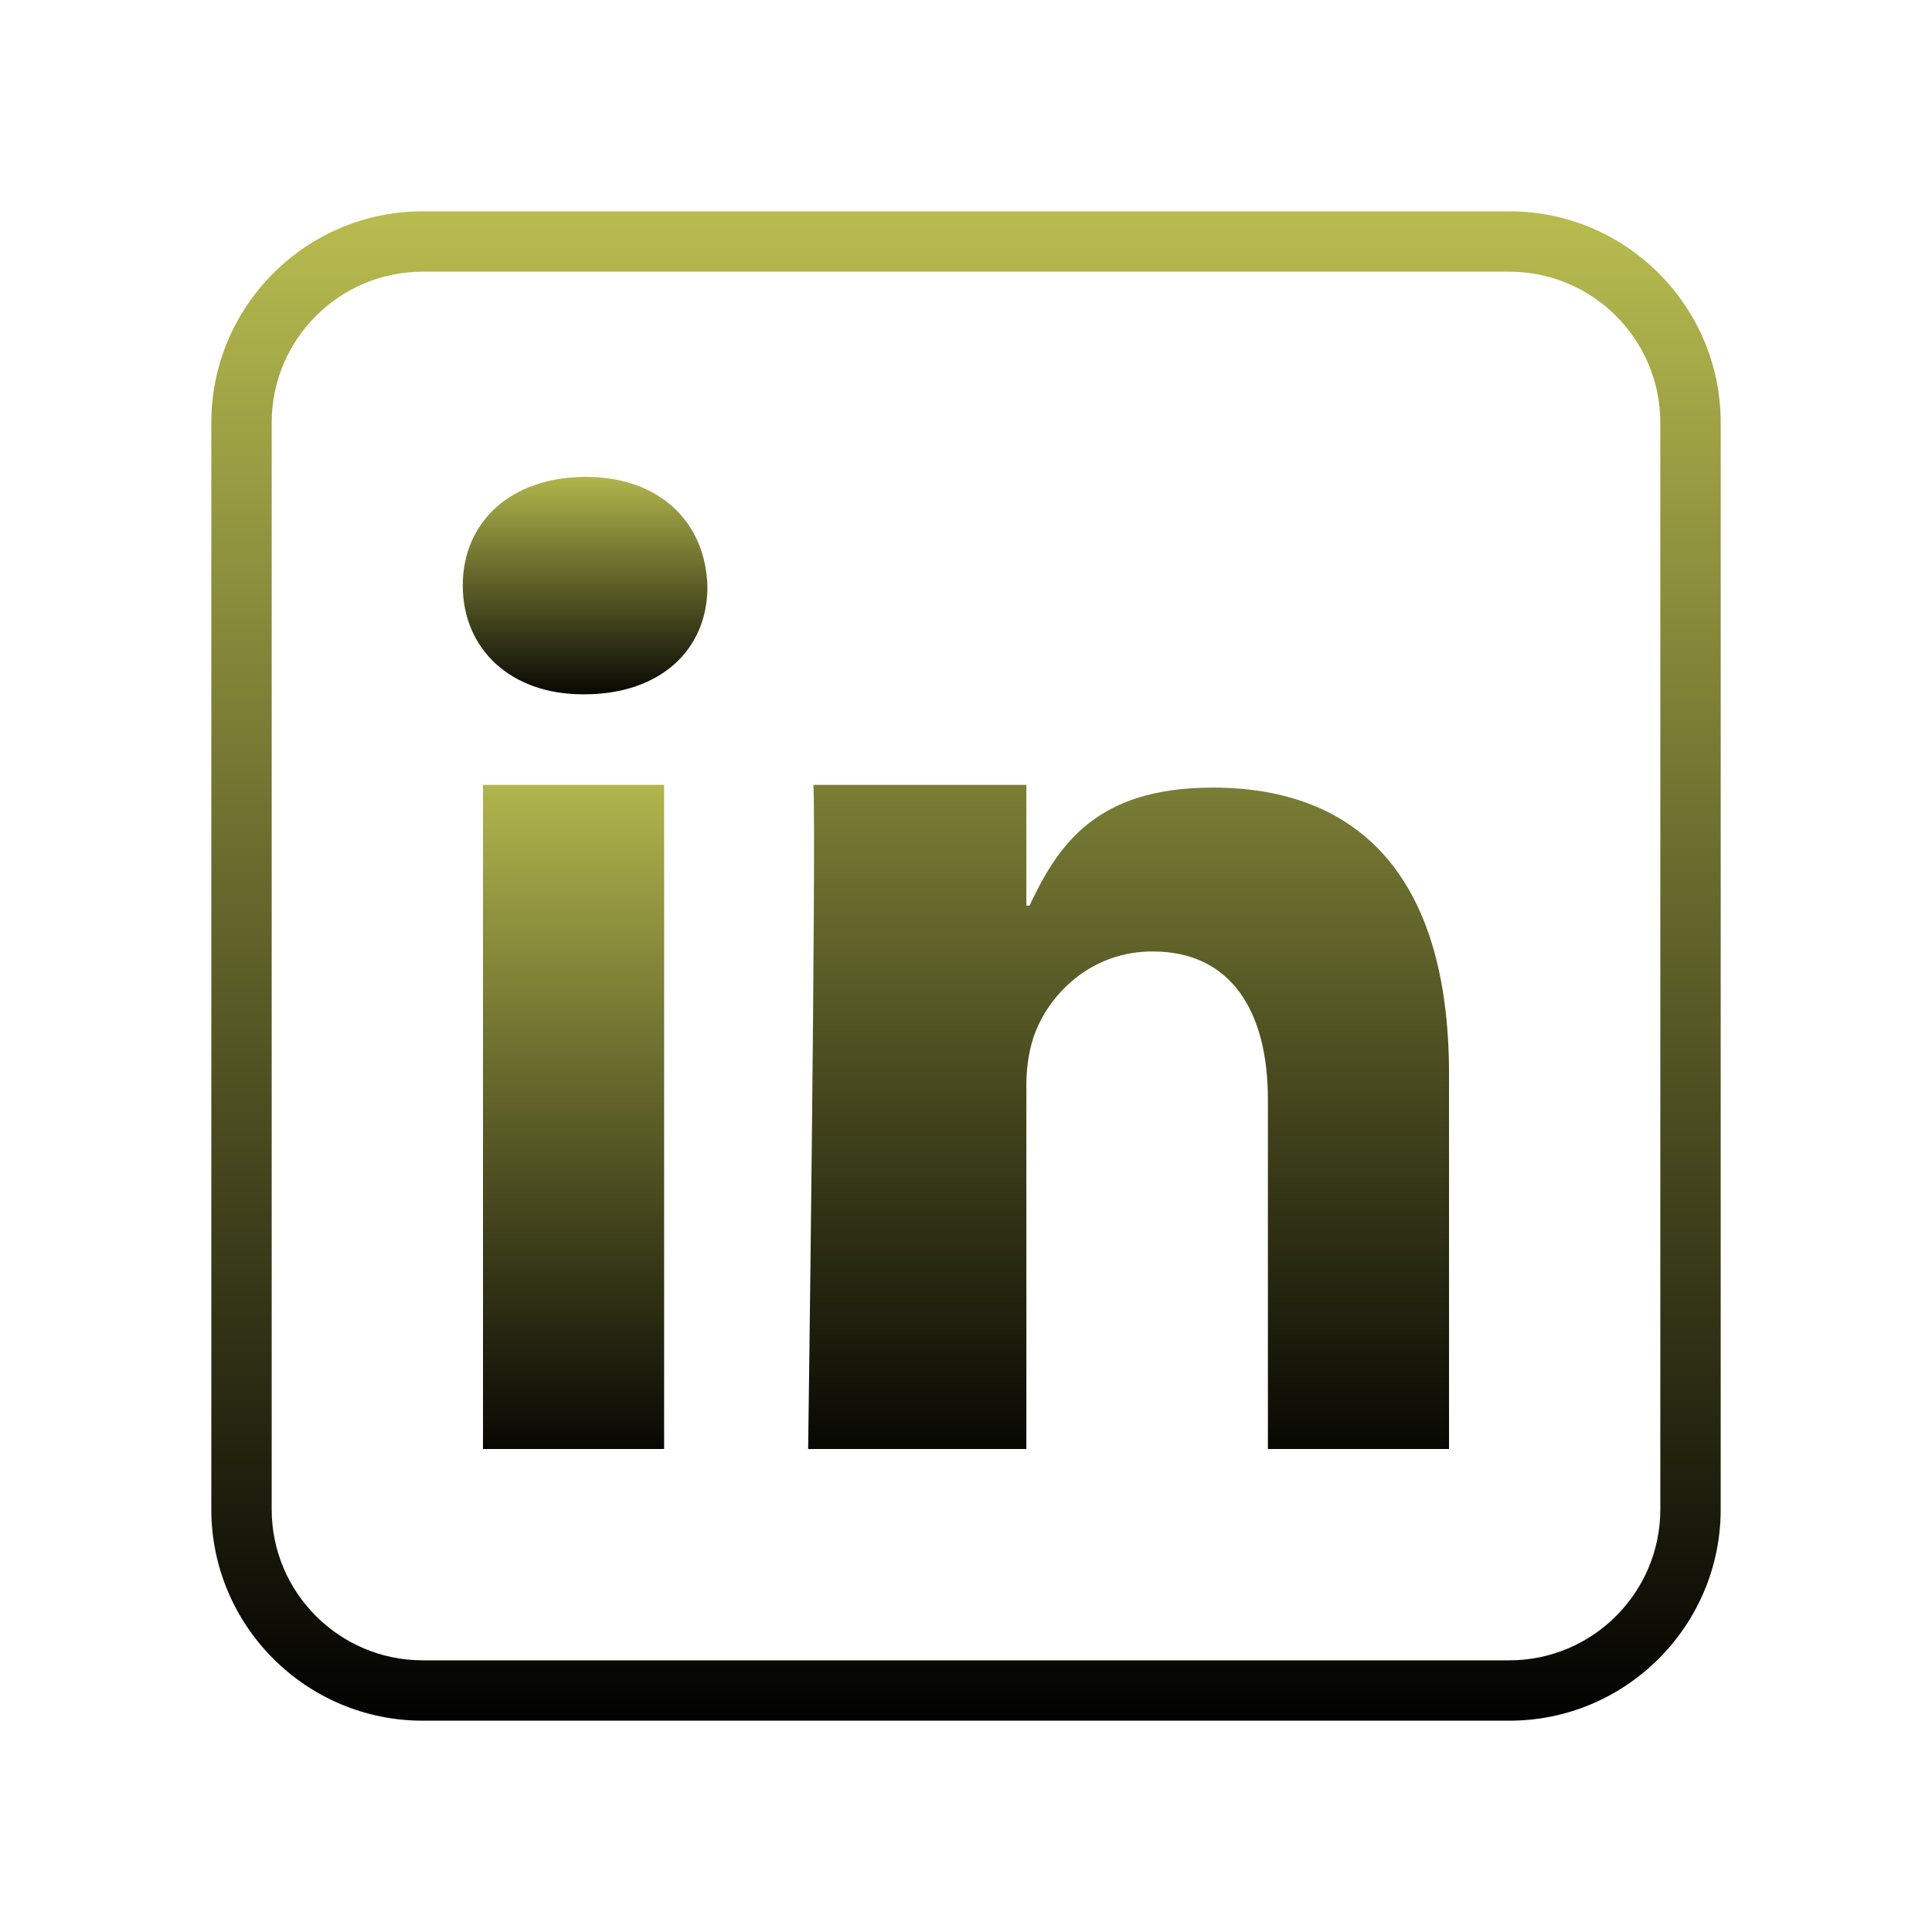
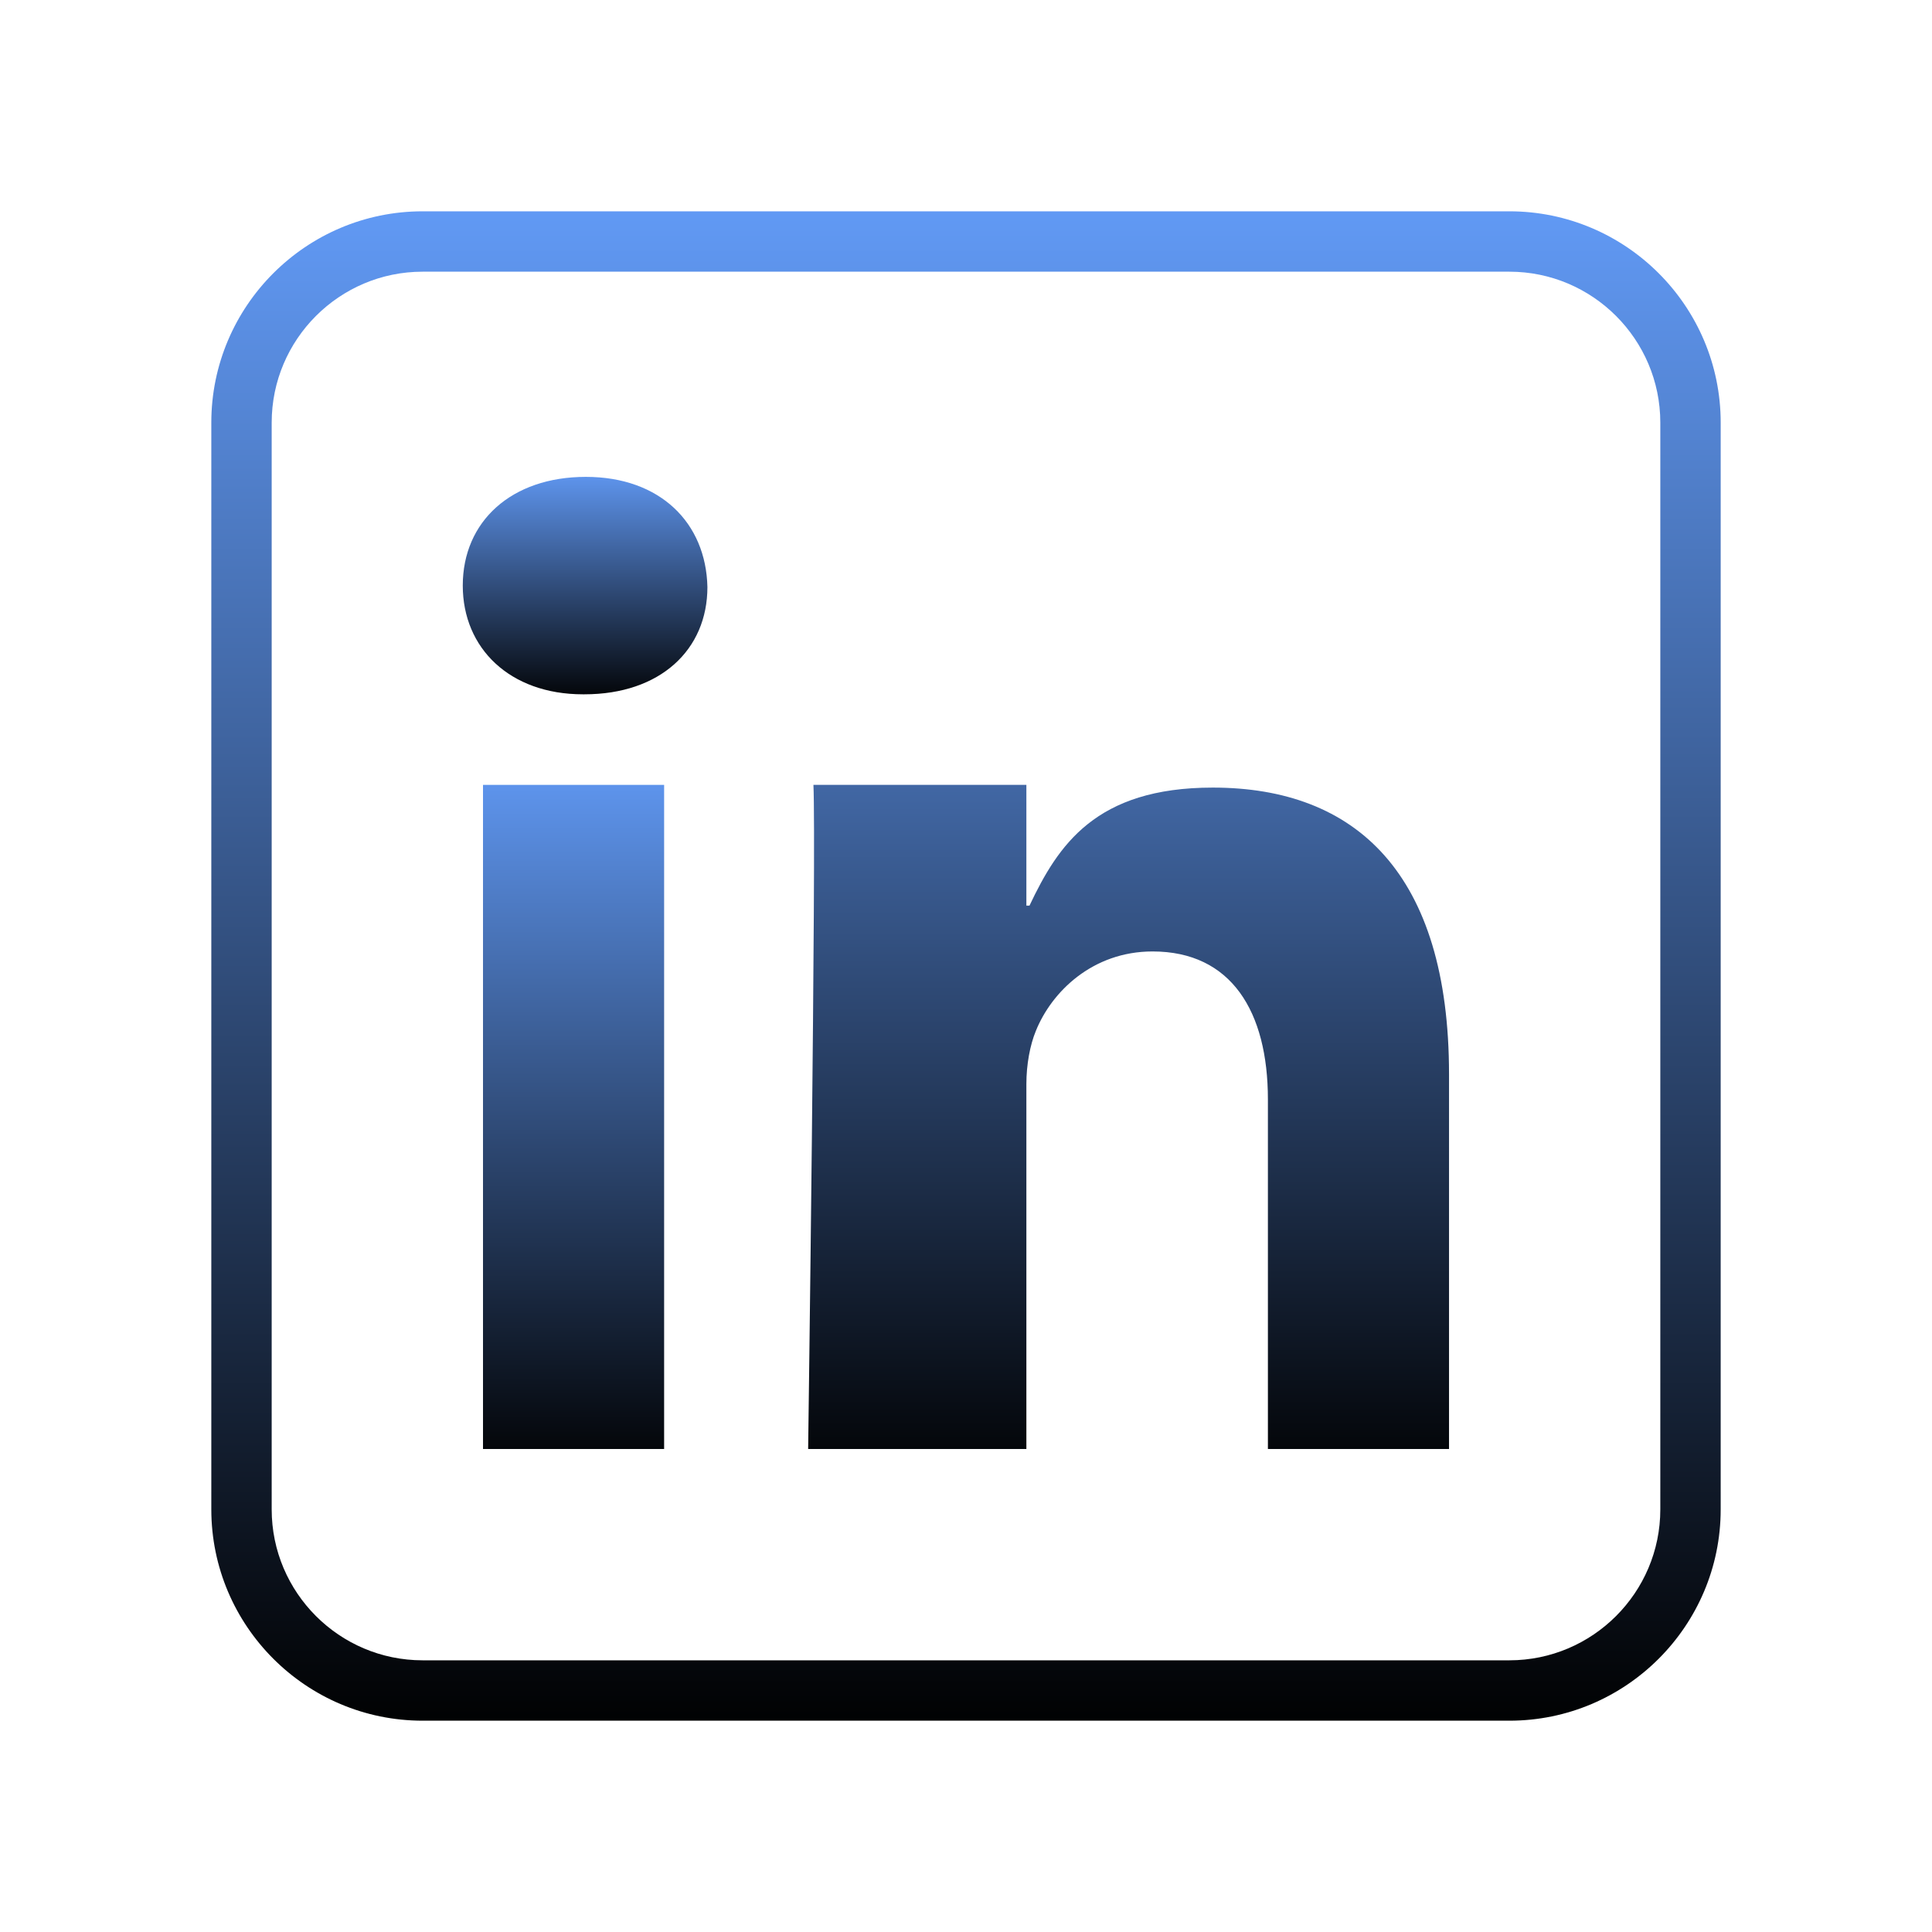
<svg xmlns="http://www.w3.org/2000/svg" viewBox="0,0,256,256" width="64px" height="64px">
  <defs>
    <linearGradient x1="19" y1="24.858" x2="19" y2="49.041" gradientUnits="userSpaceOnUse" id="color-1">
-       <stop offset="0" stop-color="#babe50" />
+       <stop offset="0" stop-color="#629bf7" />
      <stop offset="1" stop-color="#000000" />
    </linearGradient>
    <linearGradient x1="19.382" y1="15.423" x2="19.382" y2="23.341" gradientUnits="userSpaceOnUse" id="color-2">
-       <stop offset="0" stop-color="#babe50" />
+       <stop offset="0" stop-color="#629bf7" />
      <stop offset="1" stop-color="#000000" />
    </linearGradient>
    <linearGradient x1="37.386" y1="14.125" x2="37.386" y2="49.525" gradientUnits="userSpaceOnUse" id="color-3">
-       <stop offset="0" stop-color="#babe50" />
+       <stop offset="0" stop-color="#629bf7" />
      <stop offset="1" stop-color="#000000" />
    </linearGradient>
    <linearGradient x1="32" y1="6.5" x2="32" y2="57.5" gradientUnits="userSpaceOnUse" id="color-4">
-       <stop offset="0" stop-color="#babe50" />
+       <stop offset="0" stop-color="#629bf7" />
      <stop offset="1" stop-color="#000000" />
    </linearGradient>
  </defs>
  <g fill="none" fill-rule="none" stroke="none" stroke-width="1" stroke-linecap="butt" stroke-linejoin="miter" stroke-miterlimit="10" stroke-dasharray="" stroke-dashoffset="0" font-family="none" font-weight="none" font-size="none" text-anchor="none" style="mix-blend-mode: normal">
    <g transform="scale(4,4)">
      <path d="M22,48v-22h-6v22z" fill="url(#color-1)" fill-rule="evenodd" />
      <path d="M19.358,23c2.512,0 4.076,-1.474 4.076,-3.554c-0.047,-2.126 -1.564,-3.649 -4.028,-3.649c-2.465,0 -4.076,1.475 -4.076,3.601c0,2.08 1.563,3.602 3.981,3.602h0.047z" fill="url(#color-2)" fill-rule="evenodd" />
      <path d="M26.946,48h7.054v-12.089c0,-0.648 0.122,-1.295 0.313,-1.758c0.52,-1.295 1.877,-2.635 3.867,-2.635c2.607,0 3.821,1.988 3.821,4.901v11.581h6v-12.412c0,-6.657 -3.085,-9.498 -7.826,-9.498c-3.886,0 -5.124,1.91 -6.072,3.91h-0.103v-4h-7.054c0.095,2 -0.175,22 -0.175,22z" fill="url(#color-3)" fill-rule="evenodd" />
      <path d="M50,57h-36c-3.859,0 -7,-3.141 -7,-7v-36c0,-3.859 3.141,-7 7,-7h36c3.859,0 7,3.141 7,7v36c0,3.859 -3.141,7 -7,7zM14,9c-2.757,0 -5,2.243 -5,5v36c0,2.757 2.243,5 5,5h36c2.757,0 5,-2.243 5,-5v-36c0,-2.757 -2.243,-5 -5,-5z" fill="url(#color-4)" fill-rule="nonzero" />
    </g>
  </g>
</svg>
